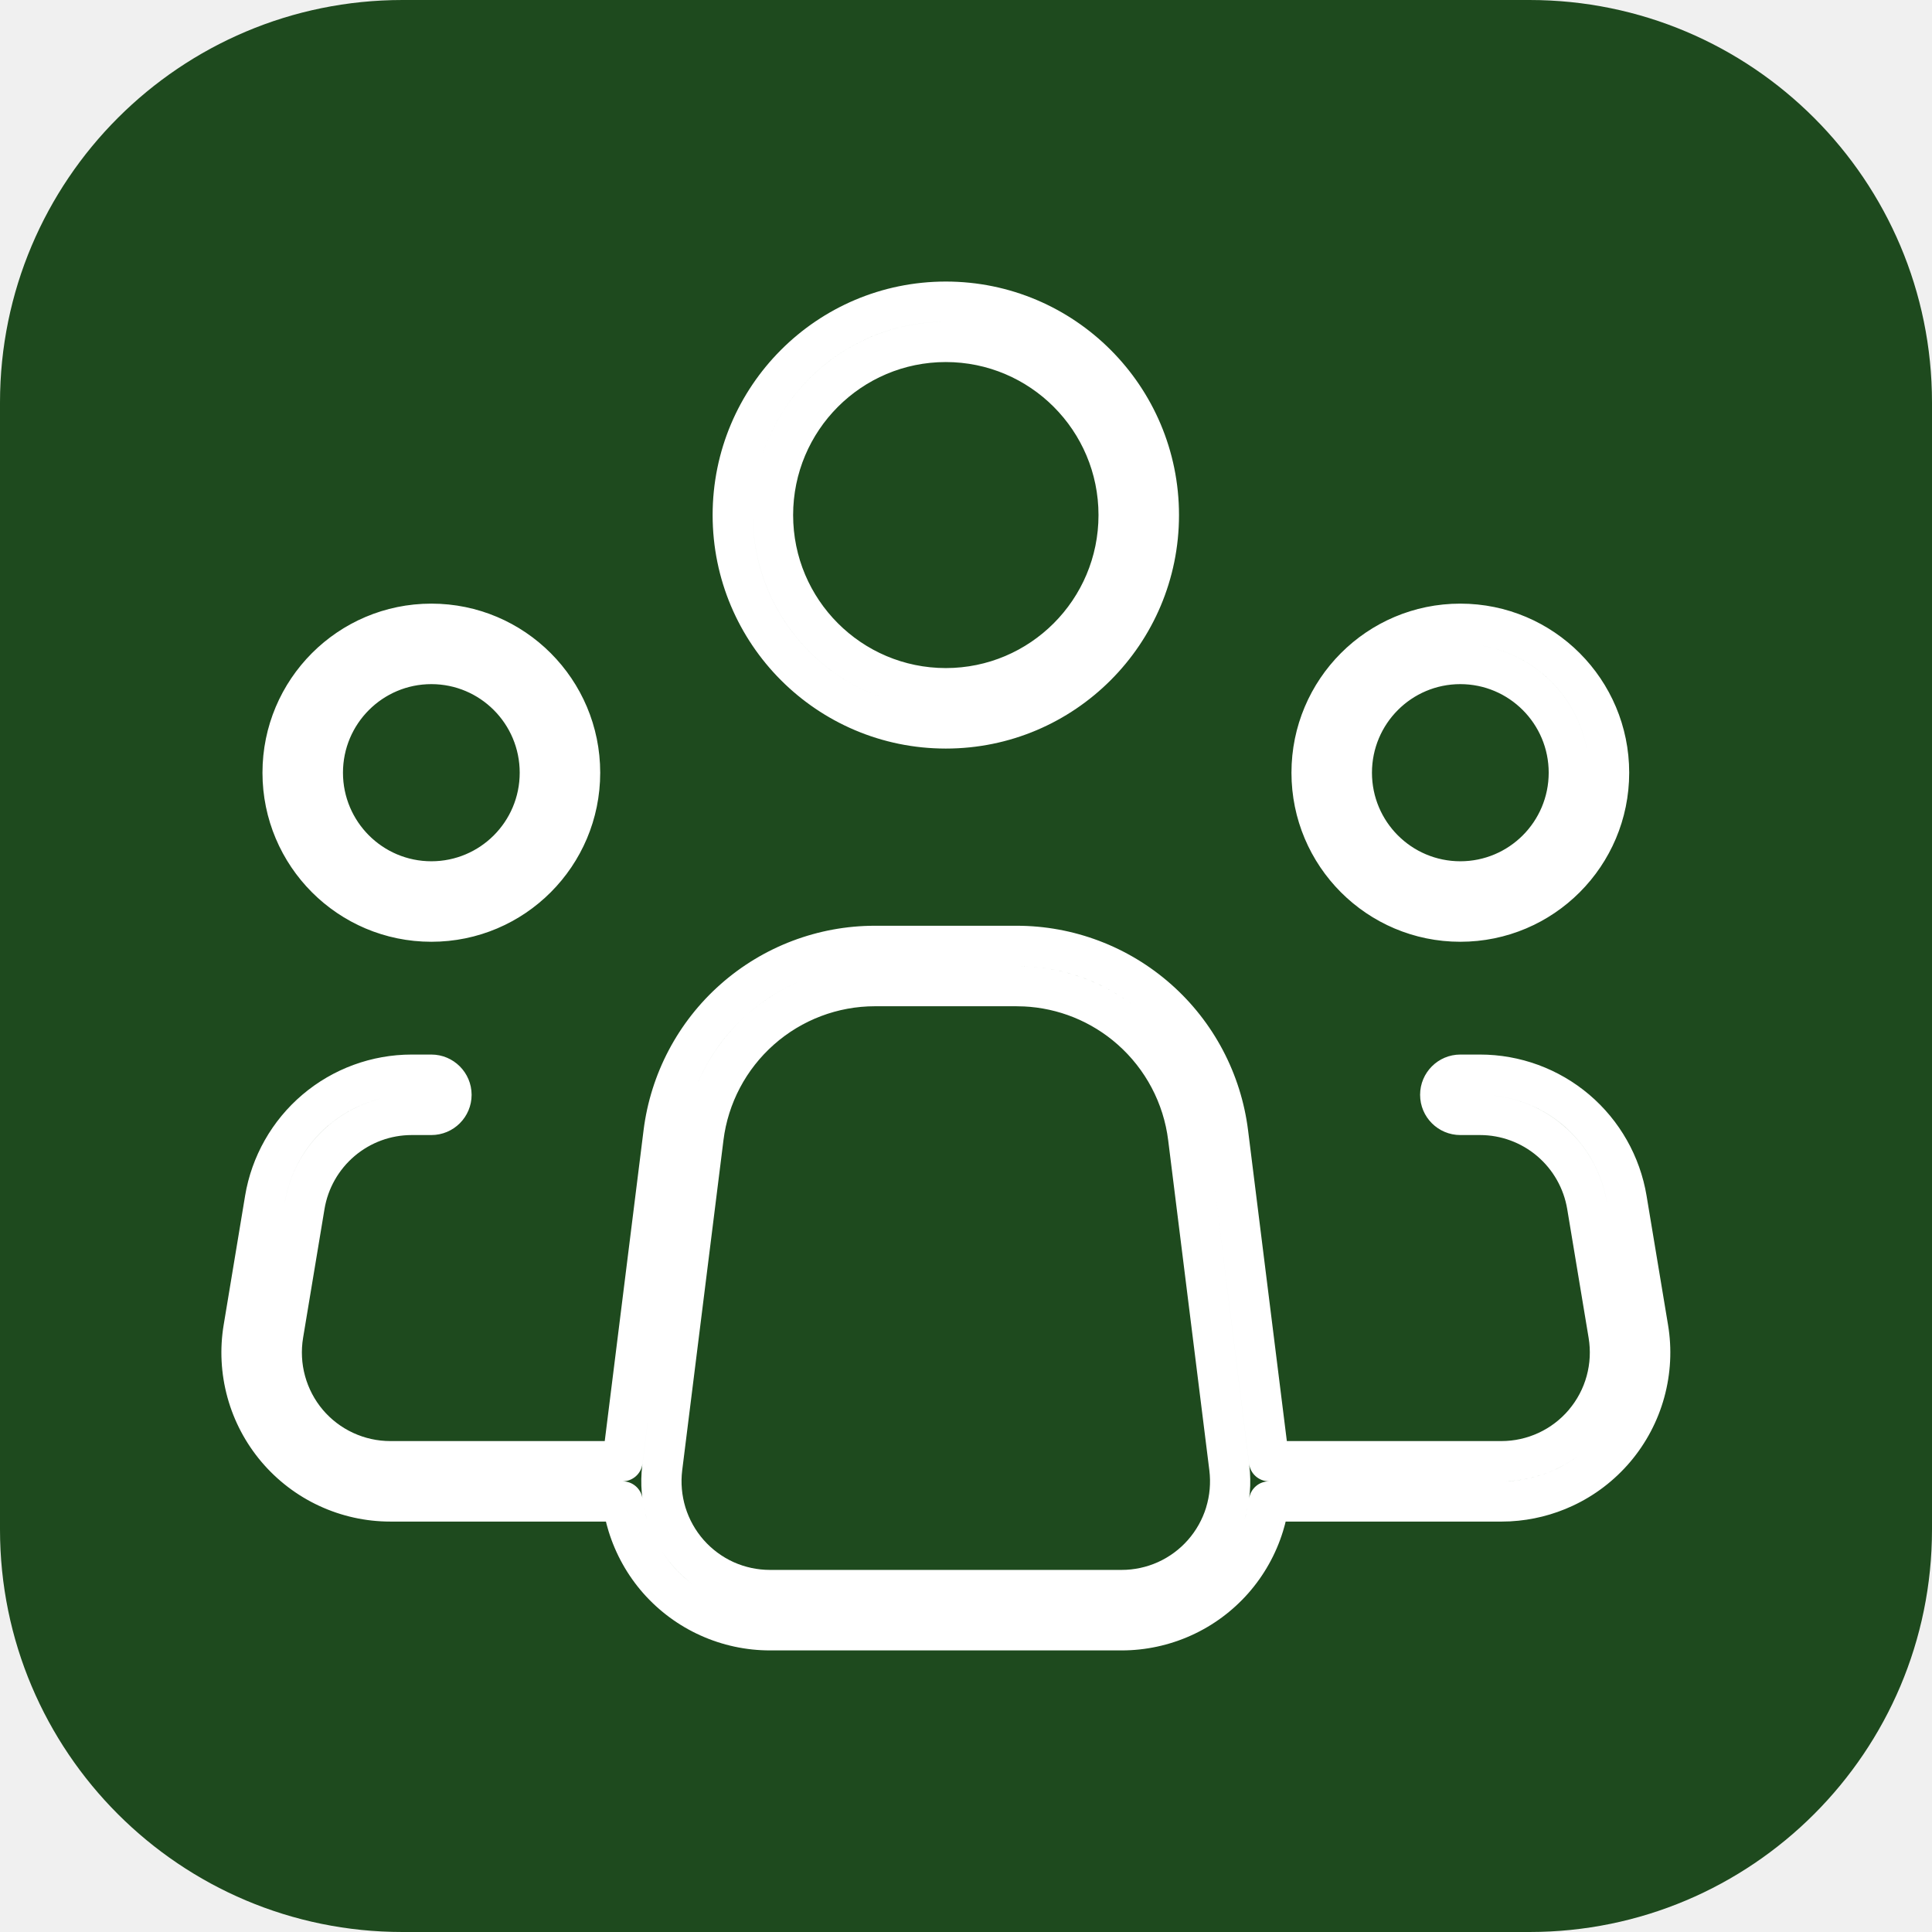
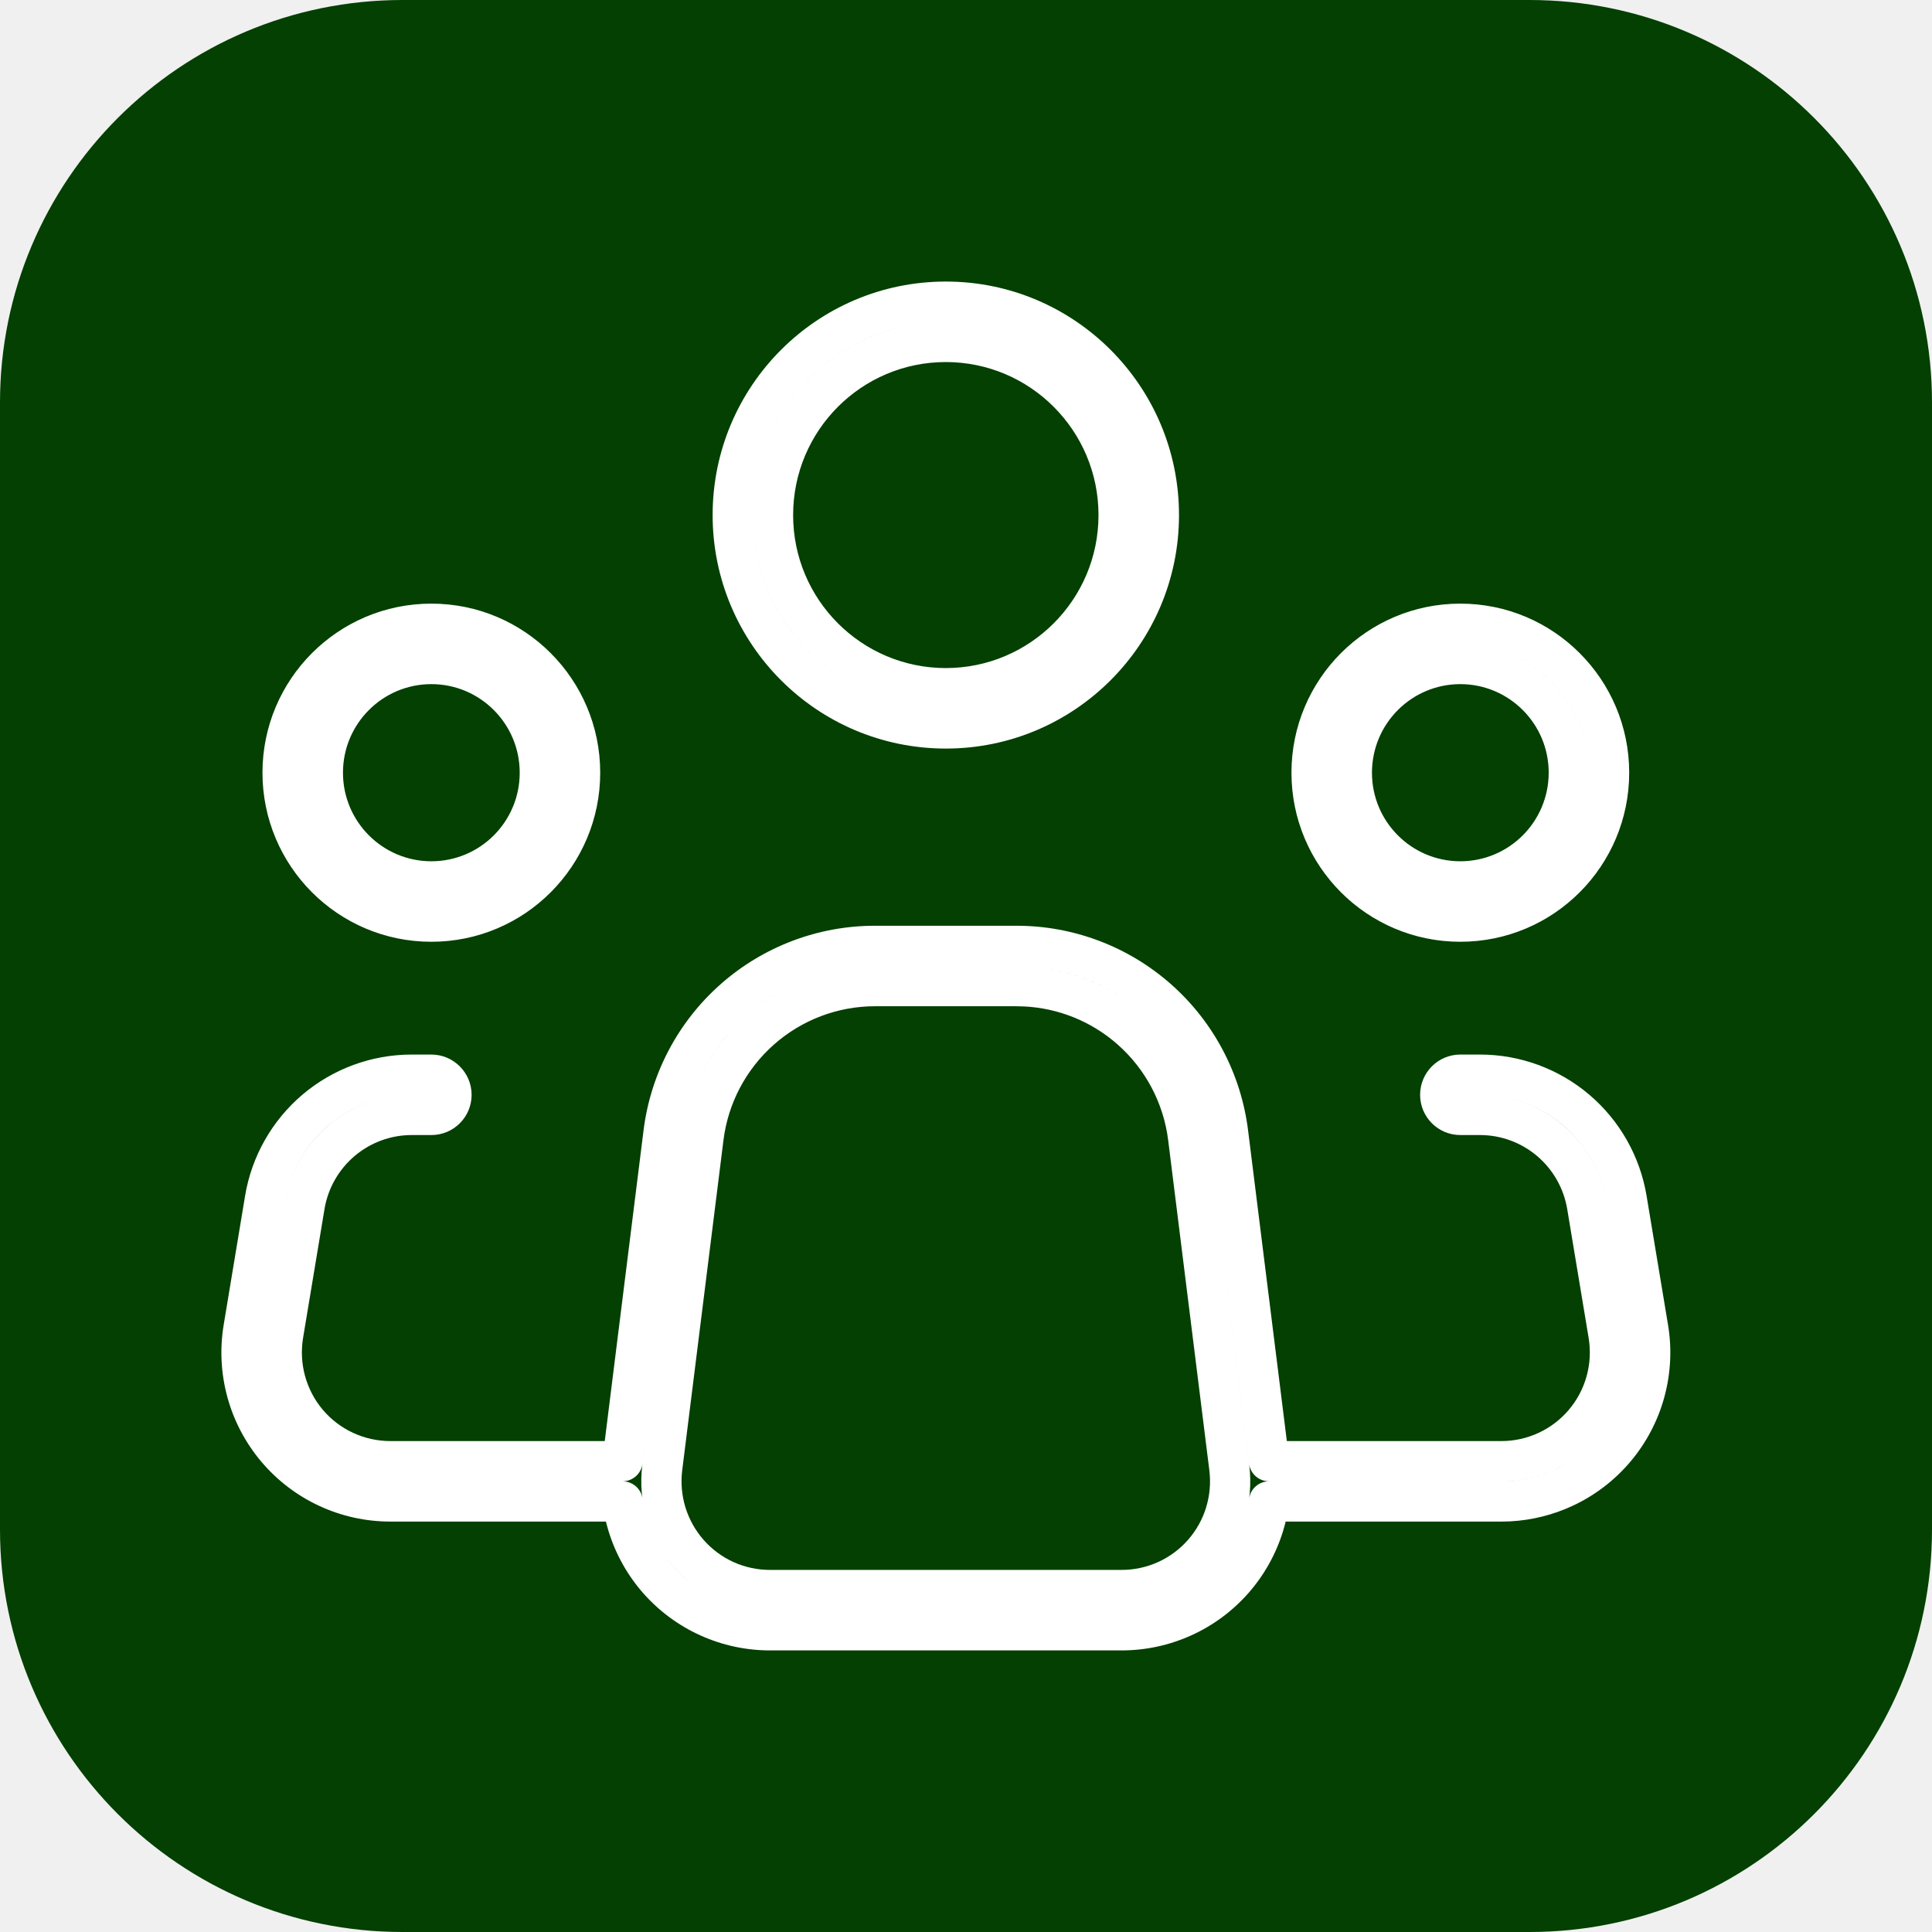
<svg xmlns="http://www.w3.org/2000/svg" width="48" height="48" viewBox="0 0 48 48" fill="none">
-   <rect width="48" height="48" rx="10" fill="#1E4A1E" />
+   <rect width="48" height="48" rx="10" fill="#034001" />
  <path d="M25.258 23.5L25.258 24L25.258 24L25.258 23.5ZM28.763 24.827L29.094 24.453L29.094 24.453L28.763 24.827ZM30.512 28.145L31.008 28.083L31.008 28.083L30.512 28.145ZM31.529 36.303L31.033 36.365C31.064 36.615 31.277 36.803 31.529 36.803V36.303ZM37.303 36.303L37.303 36.803L37.303 36.803L37.303 36.303ZM38.437 36.053L38.647 36.506L38.647 36.506L38.437 36.053ZM39.359 35.349L39.741 35.672L39.741 35.671L39.359 35.349ZM39.902 34.319L40.384 34.452L40.385 34.452L39.902 34.319ZM39.962 33.157L39.469 33.239L39.469 33.239L39.962 33.157ZM39.43 29.957L39.923 29.875L39.923 29.875L39.43 29.957ZM38.513 28.34L38.836 27.959L38.836 27.959L38.513 28.34ZM36.77 27.7L36.77 27.2H36.77V27.7ZM35.782 27.2L35.282 27.2V27.2H35.782ZM36.77 26.7L36.77 27.2L36.77 27.2L36.77 26.7ZM39.16 27.577L39.484 27.196L39.484 27.196L39.16 27.577ZM40.416 29.792H40.916C40.916 29.764 40.914 29.737 40.909 29.71L40.416 29.792ZM40.416 29.793H39.916C39.916 29.82 39.918 29.848 39.923 29.875L40.416 29.793ZM40.948 32.993L40.455 33.075L40.455 33.075L40.948 32.993ZM40.866 34.585L41.348 34.718L41.348 34.718L40.866 34.585ZM40.123 35.994L40.505 36.317L40.505 36.317L40.123 35.994ZM38.857 36.96L39.068 37.413L39.068 37.413L38.857 36.96ZM37.504 37.298L37.516 37.798C37.521 37.798 37.526 37.797 37.531 37.797L37.504 37.298ZM37.303 37.303V37.803L37.315 37.803L37.303 37.303ZM31.528 37.303V36.803C31.278 36.803 31.067 36.988 31.033 37.236L31.528 37.303ZM31.398 37.895L31.876 38.043L31.876 38.043L31.398 37.895ZM30.638 39.253L31.013 39.584L31.013 39.584L30.638 39.253ZM29.387 40.177L29.593 40.632L29.593 40.632L29.387 40.177ZM27.867 40.504L27.867 40.004H27.867V40.504ZM19.131 40.504L19.131 40.004L19.131 40.004L19.131 40.504ZM17.61 40.178L17.405 40.633L17.405 40.633L17.61 40.178ZM16.358 39.254L15.983 39.585L15.983 39.585L16.358 39.254ZM15.598 37.895L15.12 38.043L15.12 38.043L15.598 37.895ZM15.468 37.303L15.963 37.235C15.929 36.987 15.718 36.803 15.468 36.803V37.303ZM9.696 37.303L9.696 36.803L9.696 36.803L9.696 37.303ZM8.142 36.96L7.931 37.413L7.931 37.413L8.142 36.96ZM6.876 35.994L6.494 36.317L6.494 36.317L6.876 35.994ZM6.133 34.585L5.651 34.718L5.651 34.718L6.133 34.585ZM6.051 32.993L6.544 33.075L6.544 33.075L6.051 32.993ZM6.582 29.793L7.075 29.875C7.08 29.848 7.082 29.82 7.082 29.793H6.582ZM6.582 29.792L6.089 29.71C6.084 29.737 6.082 29.764 6.082 29.792H6.582ZM7.839 27.577L7.515 27.196L7.515 27.196L7.839 27.577ZM10.229 26.7L10.229 27.2H10.229V26.7ZM10.717 26.7L10.717 26.2H10.717V26.7ZM11.217 27.2L11.717 27.2L11.717 27.2L11.217 27.2ZM10.717 27.7L10.717 28.2L10.717 28.2L10.717 27.7ZM10.227 27.7L10.227 27.2L10.227 27.2L10.227 27.7ZM8.486 28.34L8.163 27.959L8.163 27.959L8.486 28.34ZM7.568 29.957L7.075 29.875L7.075 29.875L7.568 29.957ZM7.037 33.157L7.53 33.239L7.53 33.239L7.037 33.157ZM7.097 34.319L6.615 34.452L6.615 34.452L7.097 34.319ZM7.639 35.349L7.257 35.672L7.257 35.672L7.639 35.349ZM8.562 36.053L8.352 36.506L8.352 36.506L8.562 36.053ZM9.696 36.303L9.696 35.803L9.696 35.803L9.696 36.303ZM15.466 36.303V36.803C15.718 36.803 15.931 36.615 15.962 36.365L15.466 36.303ZM16.485 28.144L16.982 28.206L16.982 28.206L16.485 28.144ZM18.233 24.828L17.902 24.454L17.902 24.454L18.233 24.828ZM21.736 23.5L21.736 23L21.736 23L21.736 23.5ZM21.736 24.5L21.736 24L21.736 24L21.736 24.5ZM18.896 25.577L18.565 25.203L18.565 25.203L18.896 25.577ZM17.477 28.268L17.974 28.33L17.974 28.329L17.477 28.268ZM16.453 36.469L15.957 36.407L15.957 36.407L16.453 36.469ZM16.553 37.601L16.075 37.748L16.075 37.748L16.553 37.601ZM17.108 38.592L16.733 38.922L16.733 38.922L17.108 38.592ZM18.021 39.267L17.816 39.722L17.816 39.722L18.021 39.267ZM19.13 39.504L19.13 39.004L19.13 39.004L19.13 39.504ZM27.867 39.504L27.867 39.004H27.867V39.504ZM28.976 39.266L29.181 39.721L29.181 39.721L28.976 39.266ZM29.888 38.592L30.263 38.922L30.263 38.922L29.888 38.592ZM30.443 37.601L30.921 37.748L30.921 37.748L30.443 37.601ZM30.542 36.469L31.038 36.407L31.038 36.407L30.542 36.469ZM29.52 28.268L30.016 28.206L30.016 28.206L29.52 28.268ZM28.1 25.576L28.431 25.202L28.431 25.201L28.1 25.576ZM25.454 24.505L25.477 24.005L25.466 24.005L25.454 24.505ZM25.258 24.5L25.27 24H25.258V24.5ZM10.717 15.497L10.717 14.997L10.717 14.997L10.717 15.497ZM14.412 19.198L14.912 19.198V19.198H14.412ZM10.717 22.898L10.717 23.398L10.717 23.398L10.717 22.898ZM7.021 19.198L6.521 19.198L6.521 19.198L7.021 19.198ZM36.281 15.497L36.281 14.997L36.281 14.997L36.281 15.497ZM39.977 19.198L40.477 19.198V19.198H39.977ZM36.281 22.898L36.281 23.398L36.281 23.398L36.281 22.898ZM32.586 19.198L32.086 19.198L32.086 19.198L32.586 19.198ZM10.717 16.497L10.717 15.997L10.717 15.997L10.717 16.497ZM8.021 19.198L7.521 19.198L7.521 19.198L8.021 19.198ZM10.717 21.898L10.717 22.398L10.717 22.398L10.717 21.898ZM13.412 19.198L13.912 19.198V19.198H13.412ZM36.281 16.497L36.281 15.997L36.281 15.997L36.281 16.497ZM33.586 19.198L33.086 19.198L33.086 19.198L33.586 19.198ZM36.281 21.898L36.281 22.398L36.281 22.398L36.281 21.898ZM38.977 19.198L39.477 19.198V19.198H38.977ZM23.498 7.495L23.498 6.995L23.498 6.995L23.498 7.495ZM28.792 12.797L29.292 12.797V12.797H28.792ZM23.498 18.098L23.498 18.598H23.498V18.098ZM18.205 12.797L17.705 12.797L17.705 12.797L18.205 12.797ZM23.498 8.495L23.498 7.995L23.498 7.995L23.498 8.495ZM19.205 12.797L18.705 12.797L18.705 12.797L19.205 12.797ZM23.498 17.098L23.498 17.598H23.498V17.098ZM27.792 12.797L28.292 12.797V12.797H27.792ZM25.258 23.5L25.258 24C26.427 24 27.555 24.427 28.431 25.202L28.763 24.827L29.094 24.453C28.035 23.517 26.671 23 25.258 23L25.258 23.5ZM28.763 24.827L28.431 25.202C29.307 25.976 29.871 27.045 30.016 28.206L30.512 28.145L31.008 28.083C30.833 26.68 30.153 25.389 29.094 24.453L28.763 24.827ZM30.512 28.145L30.016 28.206L31.033 36.365L31.529 36.303L32.026 36.241L31.008 28.083L30.512 28.145ZM31.529 36.303V36.803H37.303V36.303V35.803H31.529V36.303ZM37.303 36.303L37.303 36.803C37.766 36.803 38.226 36.702 38.647 36.506L38.437 36.053L38.226 35.599C37.937 35.733 37.622 35.803 37.303 35.803L37.303 36.303ZM38.437 36.053L38.647 36.506C39.068 36.311 39.441 36.026 39.741 35.672L39.359 35.349L38.978 35.026C38.772 35.269 38.515 35.465 38.226 35.599L38.437 36.053ZM39.359 35.349L39.741 35.671C40.041 35.317 40.261 34.9 40.384 34.452L39.902 34.319L39.42 34.187C39.336 34.495 39.184 34.782 38.977 35.026L39.359 35.349ZM39.902 34.319L40.385 34.452C40.508 34.003 40.531 33.533 40.455 33.075L39.962 33.157L39.469 33.239C39.521 33.555 39.505 33.879 39.42 34.187L39.902 34.319ZM39.962 33.157L40.455 33.075L39.923 29.875L39.43 29.957L38.937 30.039L39.469 33.239L39.962 33.157ZM39.43 29.957L39.923 29.875C39.798 29.128 39.413 28.448 38.836 27.959L38.513 28.34L38.189 28.721C38.586 29.058 38.851 29.525 38.937 30.039L39.43 29.957ZM38.513 28.34L38.836 27.959C38.259 27.469 37.527 27.2 36.77 27.2L36.77 27.7L36.77 28.2C37.29 28.2 37.793 28.385 38.189 28.721L38.513 28.34ZM36.77 27.7V27.2H36.282V27.7V28.2H36.77V27.7ZM36.282 27.7V27.2H35.782H35.282C35.282 27.753 35.73 28.2 36.282 28.2V27.7ZM35.782 27.2L36.282 27.201L36.282 27.2V26.7V26.2C35.73 26.2 35.282 26.648 35.282 27.2L35.782 27.2ZM36.282 26.7V27.2H36.77V26.7V26.2H36.282V26.7ZM36.77 26.7L36.77 27.2C37.527 27.2 38.26 27.469 38.837 27.958L39.16 27.577L39.484 27.196C38.726 26.553 37.764 26.2 36.77 26.2L36.77 26.7ZM39.16 27.577L38.837 27.958C39.413 28.448 39.798 29.127 39.923 29.874L40.416 29.792L40.909 29.71C40.746 28.73 40.241 27.839 39.484 27.196L39.16 27.577ZM40.416 29.792H39.916V29.793H40.416H40.916V29.792H40.416ZM40.416 29.793L39.923 29.875L40.455 33.075L40.948 32.993L41.441 32.911L40.909 29.711L40.416 29.793ZM40.948 32.993L40.455 33.075C40.531 33.534 40.507 34.004 40.384 34.452L40.866 34.585L41.348 34.718C41.51 34.129 41.542 33.512 41.441 32.911L40.948 32.993ZM40.866 34.585L40.384 34.452C40.261 34.9 40.041 35.316 39.741 35.671L40.123 35.994L40.505 36.317C40.898 35.852 41.187 35.306 41.348 34.718L40.866 34.585ZM40.123 35.994L39.741 35.671C39.441 36.026 39.068 36.311 38.647 36.507L38.857 36.96L39.068 37.413C39.621 37.157 40.111 36.782 40.505 36.317L40.123 35.994ZM38.857 36.96L38.647 36.506C38.279 36.677 37.881 36.776 37.477 36.799L37.504 37.298L37.531 37.797C38.062 37.768 38.584 37.638 39.068 37.413L38.857 36.96ZM37.504 37.298L37.492 36.798L37.291 36.803L37.303 37.303L37.315 37.803L37.516 37.798L37.504 37.298ZM37.303 37.303V36.803H31.528V37.303V37.803H37.303V37.303ZM31.528 37.303L31.033 37.236C31.009 37.41 30.972 37.582 30.921 37.748L31.398 37.895L31.876 38.043C31.945 37.821 31.993 37.596 32.024 37.37L31.528 37.303ZM31.398 37.895L30.921 37.748C30.787 38.182 30.562 38.582 30.263 38.922L30.638 39.253L31.013 39.584C31.406 39.137 31.701 38.612 31.876 38.043L31.398 37.895ZM30.638 39.253L30.263 38.922C29.963 39.262 29.594 39.535 29.181 39.721L29.387 40.177L29.593 40.632C30.135 40.388 30.619 40.03 31.013 39.584L30.638 39.253ZM29.387 40.177L29.181 39.721C28.768 39.907 28.32 40.004 27.867 40.004L27.867 40.504L27.867 41.004C28.462 41.004 29.05 40.877 29.593 40.632L29.387 40.177ZM27.867 40.504V40.004H19.131V40.504V41.004H27.867V40.504ZM19.131 40.504L19.131 40.004C18.677 40.004 18.229 39.908 17.816 39.722L17.61 40.178L17.405 40.633C17.948 40.878 18.536 41.004 19.131 41.004L19.131 40.504ZM17.61 40.178L17.816 39.722C17.403 39.535 17.033 39.263 16.733 38.923L16.358 39.254L15.983 39.585C16.378 40.031 16.862 40.389 17.405 40.633L17.61 40.178ZM16.358 39.254L16.733 38.923C16.434 38.583 16.209 38.182 16.075 37.748L15.598 37.895L15.12 38.043C15.295 38.611 15.589 39.138 15.983 39.585L16.358 39.254ZM15.598 37.895L16.075 37.748C16.024 37.582 15.987 37.41 15.963 37.235L15.468 37.303L14.972 37.37C15.003 37.596 15.051 37.821 15.12 38.043L15.598 37.895ZM15.468 37.303V36.803H9.696V37.303V37.803H15.468V37.303ZM9.696 37.303L9.696 36.803C9.232 36.803 8.773 36.702 8.352 36.506L8.142 36.96L7.931 37.413C8.484 37.67 9.087 37.803 9.696 37.803L9.696 37.303ZM8.142 36.96L8.352 36.506C7.931 36.311 7.558 36.026 7.258 35.671L6.876 35.994L6.494 36.317C6.888 36.782 7.378 37.157 7.931 37.413L8.142 36.96ZM6.876 35.994L7.258 35.671C6.958 35.316 6.738 34.9 6.615 34.452L6.133 34.585L5.651 34.718C5.812 35.306 6.101 35.852 6.494 36.317L6.876 35.994ZM6.133 34.585L6.615 34.452C6.492 34.004 6.468 33.534 6.544 33.075L6.051 32.993L5.558 32.911C5.457 33.513 5.489 34.129 5.651 34.718L6.133 34.585ZM6.051 32.993L6.544 33.075L7.075 29.875L6.582 29.793L6.089 29.711L5.558 32.911L6.051 32.993ZM6.582 29.793H7.082V29.792H6.582H6.082V29.793H6.582ZM6.582 29.792L7.075 29.874C7.2 29.127 7.585 28.448 8.162 27.958L7.839 27.577L7.515 27.196C6.758 27.838 6.252 28.73 6.089 29.71L6.582 29.792ZM7.839 27.577L8.162 27.959C8.739 27.469 9.472 27.2 10.229 27.2L10.229 26.7L10.229 26.2C9.235 26.2 8.273 26.553 7.515 27.196L7.839 27.577ZM10.229 26.7V27.2H10.717V26.7V26.2H10.229V26.7ZM10.717 26.7L10.716 27.2L10.717 27.201L11.217 27.2L11.717 27.2C11.716 26.648 11.269 26.201 10.717 26.2L10.717 26.7ZM11.217 27.2H10.717L10.716 27.2L10.717 27.7L10.717 28.2C11.269 28.2 11.717 27.753 11.717 27.2H11.217ZM10.717 27.7V27.2H10.227V27.7V28.2H10.717V27.7ZM10.227 27.7L10.227 27.2C9.471 27.2 8.74 27.47 8.163 27.959L8.486 28.34L8.81 28.721C9.206 28.385 9.709 28.2 10.228 28.2L10.227 27.7ZM8.486 28.34L8.163 27.959C7.586 28.448 7.2 29.127 7.075 29.875L7.568 29.957L8.062 30.039C8.147 29.525 8.413 29.058 8.81 28.721L8.486 28.34ZM7.568 29.957L7.075 29.875L6.544 33.075L7.037 33.157L7.53 33.239L8.062 30.039L7.568 29.957ZM7.037 33.157L6.544 33.075C6.468 33.533 6.491 34.003 6.615 34.452L7.097 34.319L7.579 34.187C7.494 33.879 7.478 33.555 7.53 33.239L7.037 33.157ZM7.097 34.319L6.615 34.452C6.738 34.9 6.957 35.316 7.257 35.672L7.639 35.349L8.02 35.026C7.814 34.782 7.664 34.496 7.579 34.187L7.097 34.319ZM7.639 35.349L7.257 35.672C7.557 36.027 7.931 36.311 8.352 36.506L8.562 36.053L8.773 35.599C8.483 35.465 8.226 35.269 8.02 35.026L7.639 35.349ZM8.562 36.053L8.352 36.506C8.773 36.702 9.232 36.803 9.696 36.803L9.696 36.303L9.696 35.803C9.377 35.803 9.062 35.733 8.773 35.599L8.562 36.053ZM9.696 36.303V36.803H15.466V36.303V35.803H9.696V36.303ZM15.466 36.303L15.962 36.365L16.982 28.206L16.485 28.144L15.989 28.082L14.97 36.241L15.466 36.303ZM16.485 28.144L16.982 28.206C17.126 27.045 17.689 25.977 18.565 25.203L18.233 24.828L17.902 24.454C16.844 25.389 16.164 26.68 15.989 28.082L16.485 28.144ZM18.233 24.828L18.565 25.203C19.44 24.428 20.569 24 21.736 24L21.736 23.5L21.736 23C20.324 23 18.96 23.518 17.902 24.454L18.233 24.828ZM21.736 23.5V24H25.258V23.5V23H21.736V23.5ZM21.736 24.5L21.736 24C20.568 24 19.441 24.428 18.565 25.203L18.896 25.577L19.228 25.952C19.921 25.339 20.813 25 21.736 25L21.736 24.5ZM18.896 25.577L18.565 25.203C17.69 25.977 17.126 27.045 16.981 28.206L17.477 28.268L17.974 28.329C18.088 27.41 18.535 26.565 19.228 25.952L18.896 25.577ZM17.477 28.268L16.981 28.206L15.957 36.407L16.453 36.469L16.949 36.531L17.974 28.33L17.477 28.268ZM16.453 36.469L15.957 36.407C15.901 36.857 15.941 37.315 16.075 37.748L16.553 37.601L17.03 37.453C16.939 37.155 16.911 36.84 16.949 36.531L16.453 36.469ZM16.553 37.601L16.075 37.748C16.209 38.182 16.433 38.582 16.733 38.922L17.108 38.592L17.483 38.261C17.277 38.027 17.123 37.752 17.03 37.453L16.553 37.601ZM17.108 38.592L16.733 38.922C17.033 39.262 17.402 39.536 17.816 39.722L18.021 39.267L18.227 38.811C17.944 38.683 17.69 38.495 17.483 38.261L17.108 38.592ZM18.021 39.267L17.816 39.722C18.23 39.909 18.678 40.004 19.13 40.004L19.13 39.504L19.13 39.004C18.818 39.004 18.51 38.938 18.227 38.811L18.021 39.267ZM19.13 39.504V40.004H27.867V39.504V39.004H19.13V39.504ZM27.867 39.504L27.867 40.004C28.32 40.004 28.768 39.908 29.181 39.721L28.976 39.266L28.77 38.81C28.486 38.938 28.178 39.004 27.867 39.004L27.867 39.504ZM28.976 39.266L29.181 39.721C29.594 39.535 29.963 39.262 30.263 38.922L29.888 38.592L29.513 38.261C29.307 38.495 29.053 38.682 28.77 38.81L28.976 39.266ZM29.888 38.592L30.263 38.922C30.562 38.582 30.787 38.182 30.921 37.748L30.443 37.601L29.966 37.453C29.874 37.751 29.719 38.027 29.513 38.261L29.888 38.592ZM30.443 37.601L30.921 37.748C31.055 37.314 31.094 36.856 31.038 36.407L30.542 36.469L30.046 36.531C30.084 36.841 30.057 37.156 29.965 37.453L30.443 37.601ZM30.542 36.469L31.038 36.407L30.016 28.206L29.52 28.268L29.023 28.329L30.046 36.531L30.542 36.469ZM29.52 28.268L30.016 28.206C29.871 27.044 29.307 25.976 28.431 25.202L28.1 25.576L27.768 25.951C28.462 26.564 28.909 27.41 29.023 28.329L29.52 28.268ZM28.1 25.576L28.431 25.201C27.609 24.476 26.567 24.055 25.477 24.005L25.454 24.505L25.431 25.004C26.294 25.044 27.118 25.376 27.768 25.951L28.1 25.576ZM25.454 24.505L25.466 24.005L25.27 24L25.258 24.5L25.245 25L25.442 25.005L25.454 24.505ZM25.258 24.5V24H21.736V24.5V25H25.258V24.5ZM10.717 15.497L10.717 15.997C12.481 15.997 13.912 17.431 13.912 19.198H14.412H14.912C14.912 16.88 13.035 14.997 10.717 14.997L10.717 15.497ZM14.412 19.198L13.912 19.198C13.912 20.966 12.481 22.398 10.717 22.398L10.717 22.898L10.717 23.398C13.035 23.398 14.912 21.517 14.912 19.198L14.412 19.198ZM10.717 22.898L10.717 22.398C8.952 22.398 7.522 20.966 7.521 19.198L7.021 19.198L6.521 19.198C6.522 21.517 8.398 23.398 10.717 23.398L10.717 22.898ZM7.021 19.198H7.521C7.521 17.43 8.952 15.997 10.717 15.997L10.717 15.497L10.717 14.997C8.398 14.997 6.521 16.88 6.521 19.198H7.021ZM36.281 15.497L36.281 15.997C38.046 15.997 39.477 17.43 39.477 19.198H39.977H40.477C40.477 16.88 38.6 14.997 36.281 14.997L36.281 15.497ZM39.977 19.198L39.477 19.198C39.476 20.966 38.046 22.398 36.281 22.398L36.281 22.898L36.281 23.398C38.6 23.398 40.476 21.517 40.477 19.198L39.977 19.198ZM36.281 22.898L36.281 22.398C34.517 22.398 33.086 20.966 33.086 19.198L32.586 19.198L32.086 19.198C32.086 21.517 33.963 23.398 36.281 23.398L36.281 22.898ZM32.586 19.198H33.086C33.086 17.43 34.517 15.997 36.281 15.997L36.281 15.497L36.281 14.997C33.962 14.997 32.086 16.88 32.086 19.198H32.586ZM10.717 16.497L10.717 15.997C8.952 15.997 7.521 17.43 7.521 19.198H8.021H8.521C8.521 17.981 9.506 16.997 10.717 16.997L10.717 16.497ZM8.021 19.198L7.521 19.198C7.522 20.966 8.952 22.398 10.717 22.398L10.717 21.898L10.717 21.398C9.506 21.398 8.522 20.415 8.521 19.198L8.021 19.198ZM10.717 21.898L10.717 22.398C12.481 22.398 13.912 20.966 13.912 19.198L13.412 19.198L12.912 19.198C12.912 20.415 11.928 21.398 10.717 21.398L10.717 21.898ZM13.412 19.198H13.912C13.912 17.431 12.481 15.997 10.717 15.997L10.717 16.497L10.717 16.997C11.928 16.997 12.912 17.981 12.912 19.198H13.412ZM36.281 16.497L36.281 15.997C34.517 15.997 33.086 17.43 33.086 19.198H33.586H34.086C34.086 17.981 35.07 16.997 36.281 16.997L36.281 16.497ZM33.586 19.198L33.086 19.198C33.086 20.966 34.517 22.398 36.281 22.398L36.281 21.898L36.281 21.398C35.07 21.398 34.086 20.415 34.086 19.198L33.586 19.198ZM36.281 21.898L36.281 22.398C38.046 22.398 39.476 20.966 39.477 19.198L38.977 19.198L38.477 19.198C38.476 20.415 37.492 21.398 36.281 21.398L36.281 21.898ZM38.977 19.198H39.477C39.477 17.431 38.046 15.997 36.281 15.997L36.281 16.497L36.281 16.997C37.492 16.997 38.477 17.981 38.477 19.198H38.977ZM23.498 7.495V7.995C26.145 7.995 28.292 10.145 28.292 12.797H28.792H29.292C29.292 9.594 26.699 6.995 23.498 6.995V7.495ZM28.792 12.797L28.292 12.797C28.292 15.448 26.145 17.598 23.498 17.598V18.098V18.598C26.699 18.598 29.292 15.999 29.292 12.797L28.792 12.797ZM23.498 18.098L23.498 17.598C20.851 17.597 18.705 15.448 18.705 12.797L18.205 12.797L17.705 12.797C17.706 15.999 20.297 18.597 23.498 18.598L23.498 18.098ZM18.205 12.797H18.705C18.705 10.145 20.851 7.995 23.498 7.995L23.498 7.495L23.498 6.995C20.297 6.996 17.705 9.595 17.705 12.797H18.205ZM23.498 8.495L23.498 7.995C20.851 7.996 18.705 10.145 18.705 12.797H19.205H19.705C19.705 10.696 21.405 8.995 23.498 8.995L23.498 8.495ZM19.205 12.797L18.705 12.797C18.706 15.448 20.851 17.597 23.498 17.598L23.498 17.098L23.498 16.598C21.405 16.597 19.705 14.897 19.705 12.797L19.205 12.797ZM23.498 17.098V17.598C26.145 17.598 28.292 15.448 28.292 12.797L27.792 12.797L27.292 12.797C27.292 14.897 25.591 16.598 23.498 16.598V17.098ZM27.792 12.797H28.292C28.292 10.145 26.145 7.995 23.498 7.995V8.495V8.995C25.591 8.995 27.292 10.696 27.292 12.797H27.792Z" fill="white" />
</svg>
